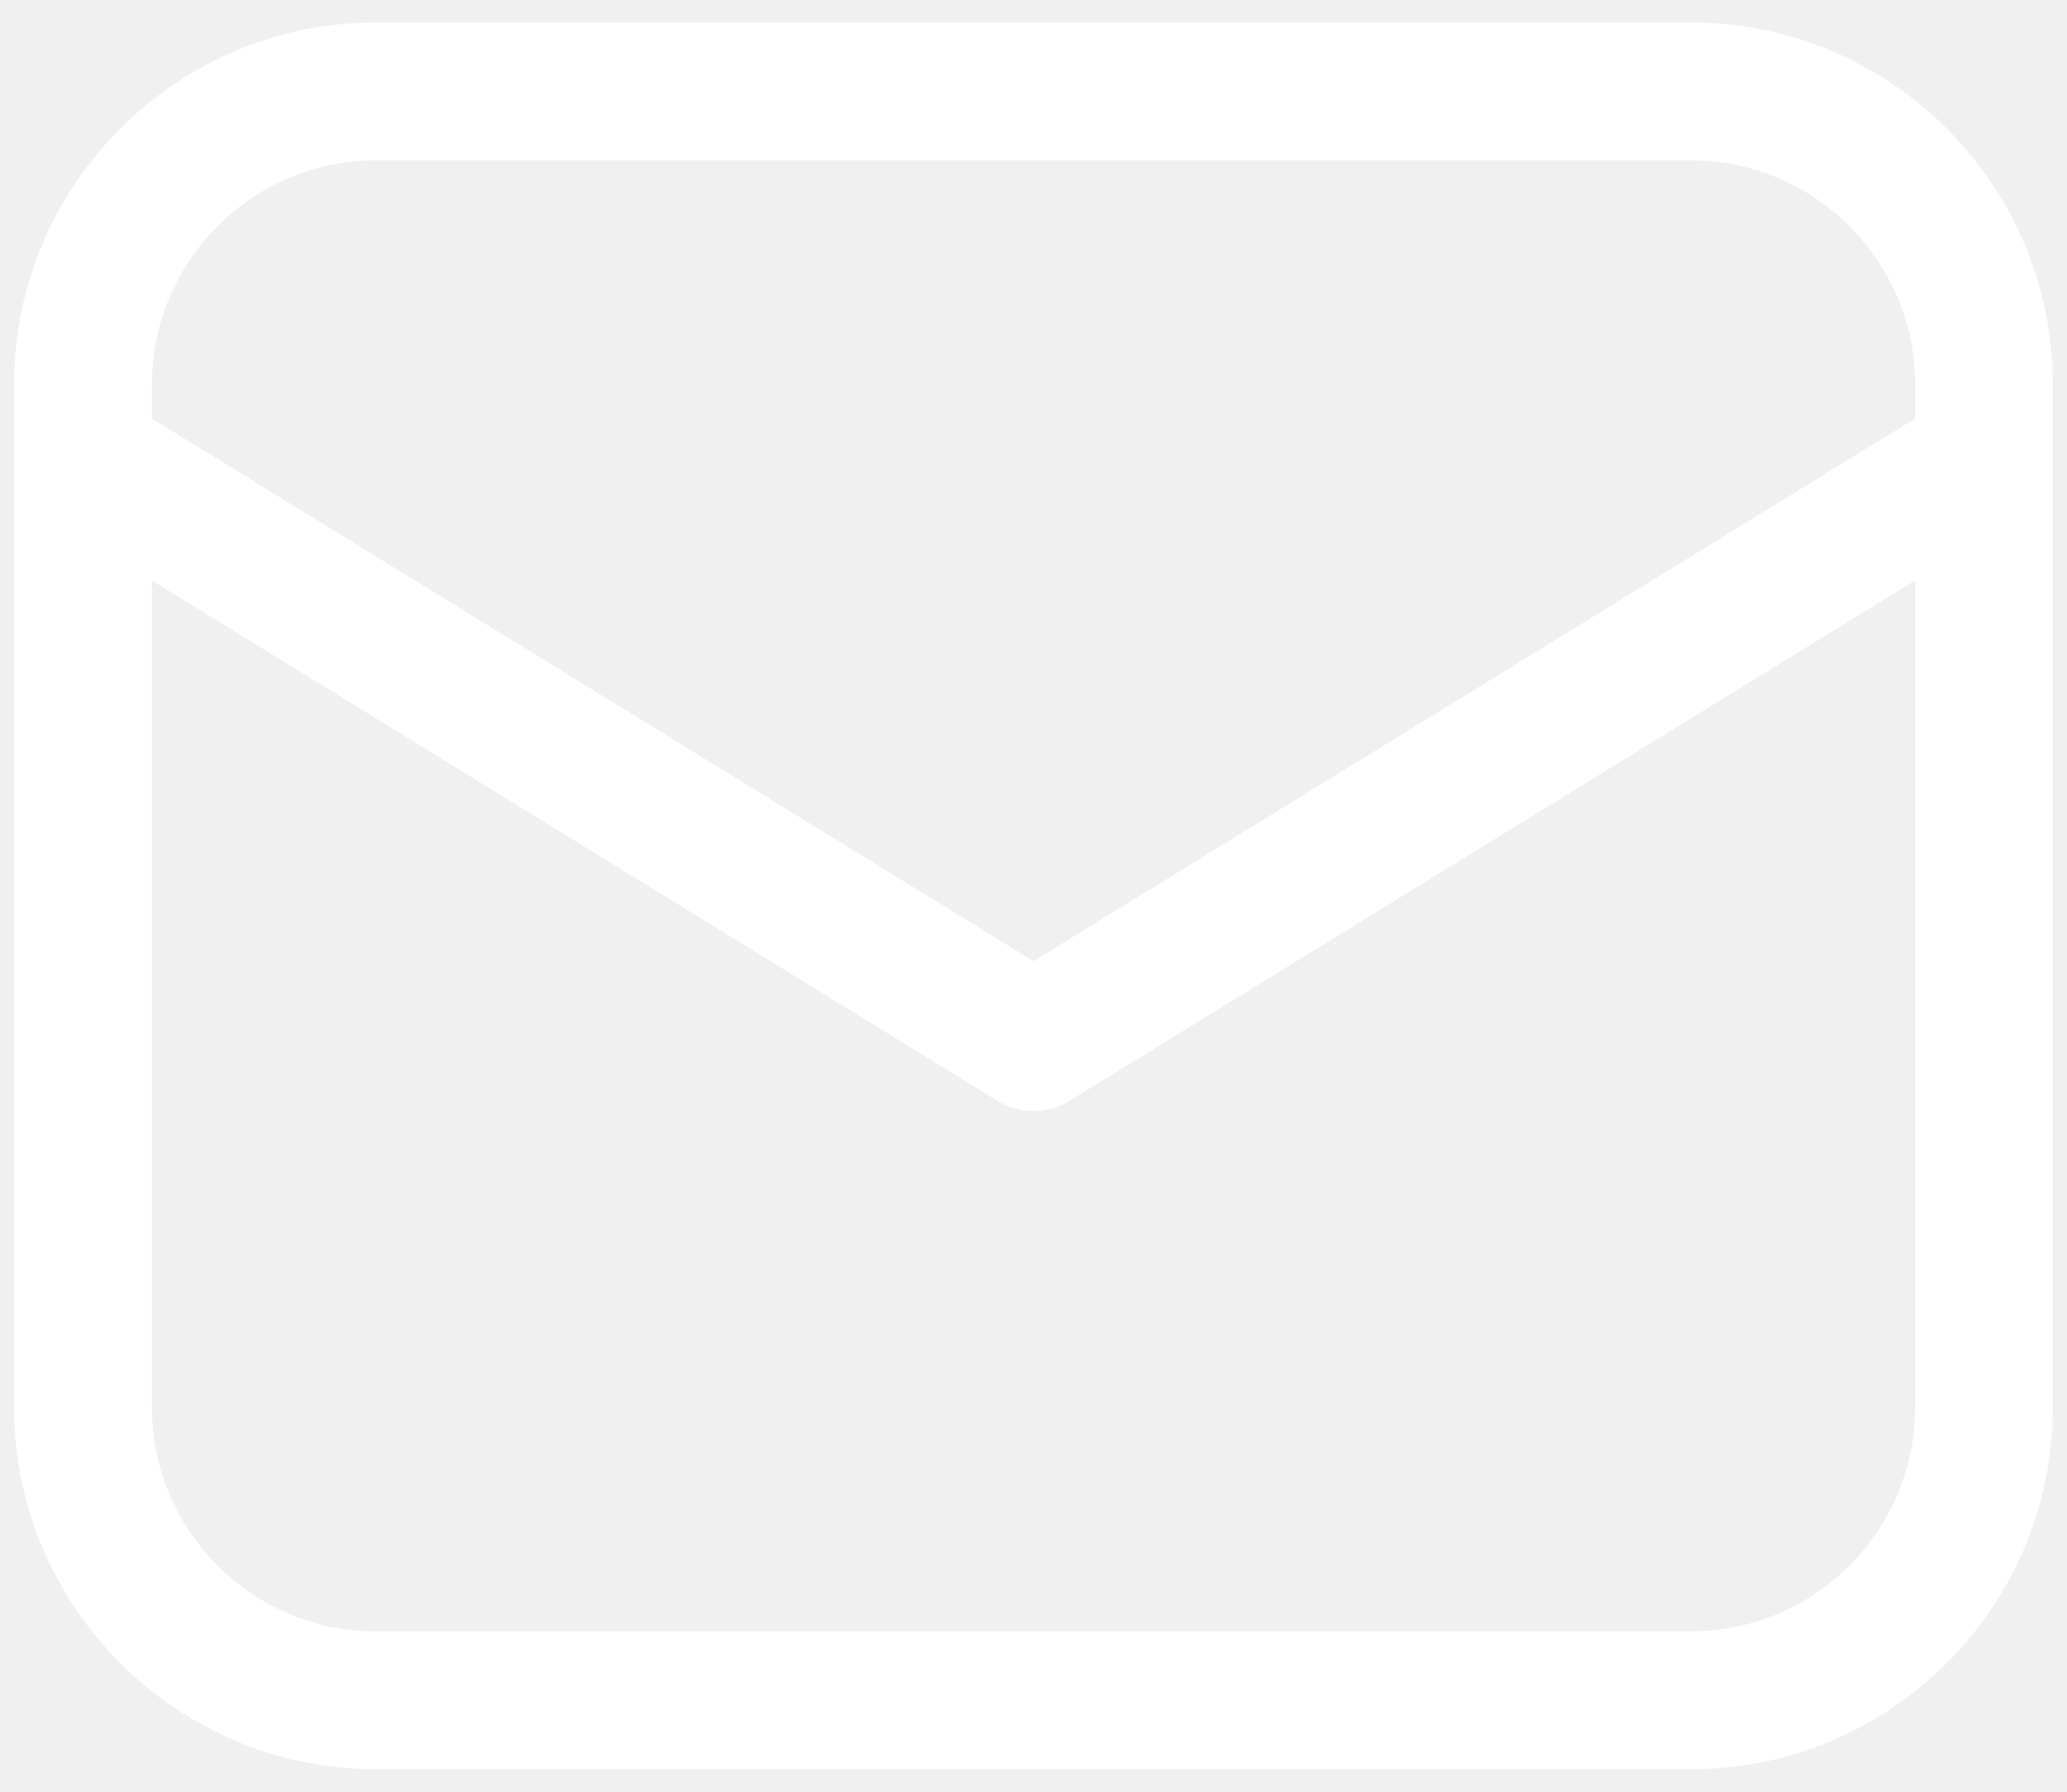
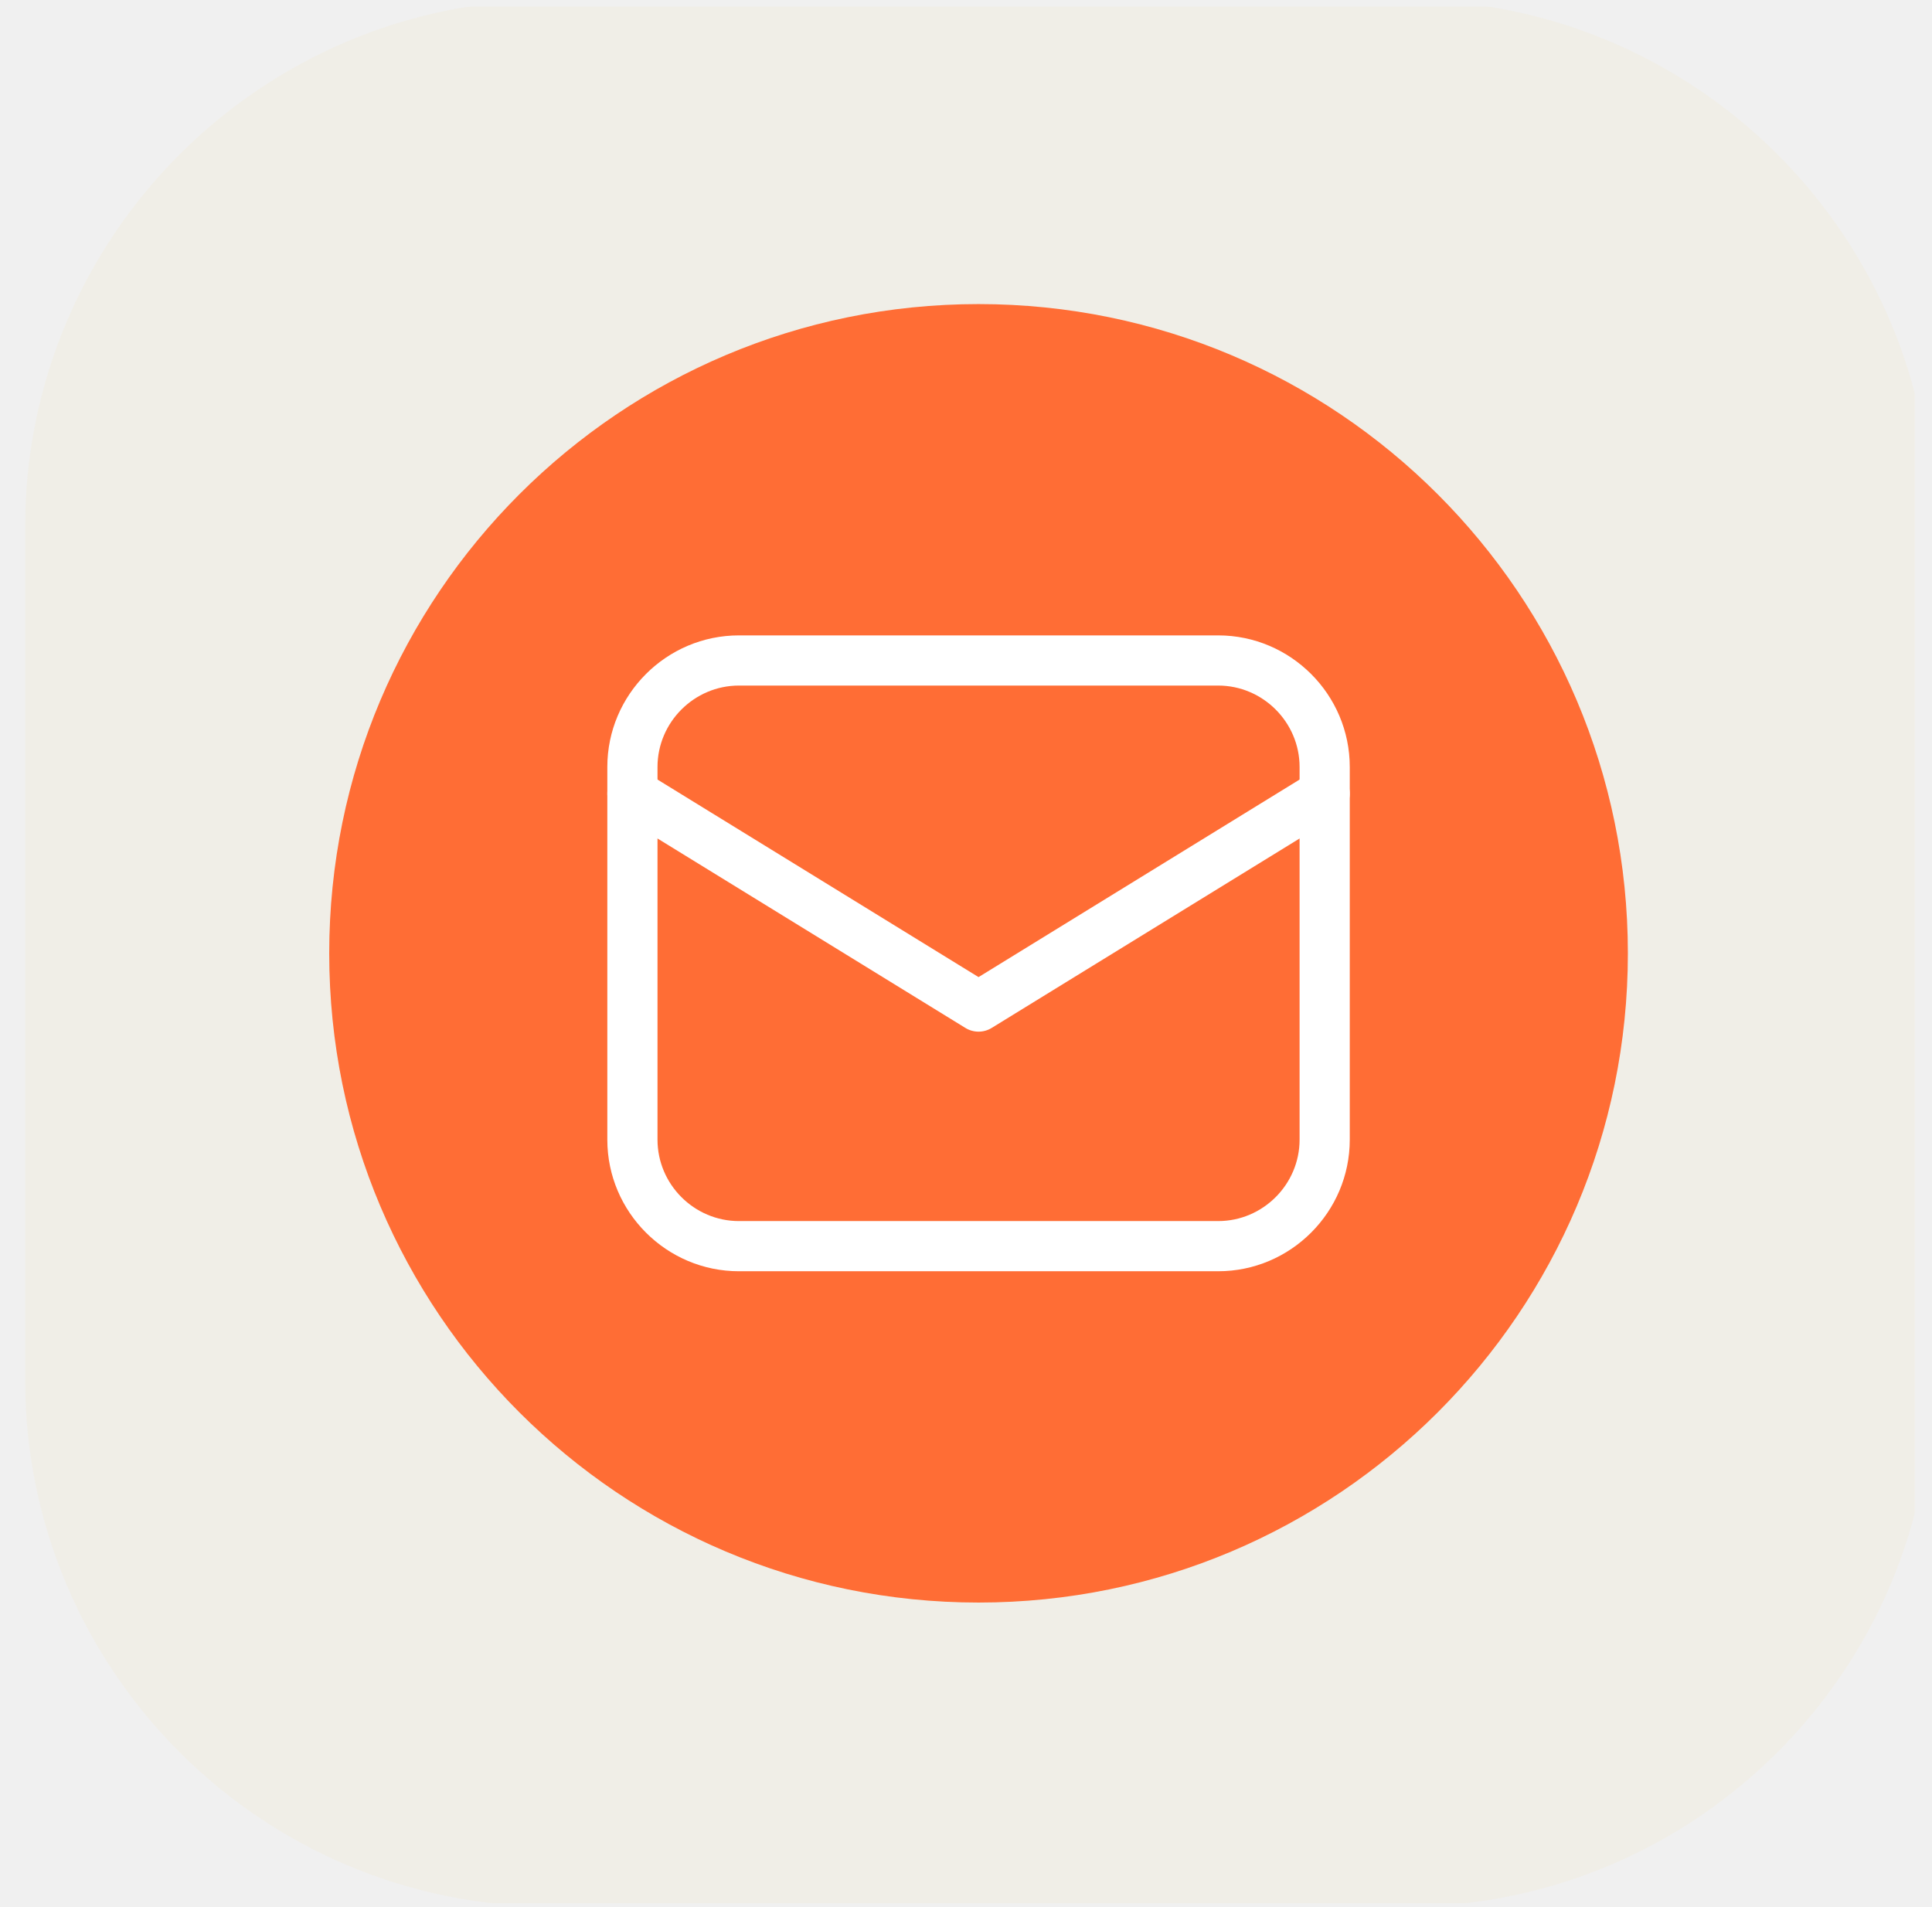
- <svg xmlns="http://www.w3.org/2000/svg" width="30" height="26" viewBox="0 0 30 26" fill="none">
-   <path fill-rule="evenodd" clip-rule="evenodd" d="M5.449 2.327C3.667 2.327 2.205 3.79 2.205 5.572V20.428C2.205 22.21 3.667 23.673 5.449 23.673H24.55C26.333 23.673 27.795 22.21 27.795 20.428V5.572C27.795 3.79 26.333 2.327 24.55 2.327H5.449ZM0.205 5.572C0.205 2.685 2.563 0.327 5.449 0.327H24.55C27.437 0.327 29.795 2.685 29.795 5.572V20.428C29.795 23.315 27.437 25.673 24.55 25.673H5.449C2.563 25.673 0.205 23.315 0.205 20.428V5.572Z" fill="white" />
-   <path fill-rule="evenodd" clip-rule="evenodd" d="M0.353 6.109C0.643 5.638 1.259 5.492 1.729 5.781L15 13.948L28.271 5.781C28.741 5.492 29.357 5.638 29.647 6.109C29.936 6.579 29.79 7.195 29.319 7.485L15.524 15.974C15.203 16.172 14.797 16.172 14.476 15.974L0.681 7.485C0.21 7.195 0.064 6.579 0.353 6.109Z" fill="white" />
+ <svg xmlns="http://www.w3.org/2000/svg" width="77" height="76" viewBox="0 0 77 76" fill="none">
+   <g clip-path="url(#clip0_5_3)">
+     <g clip-path="url(#clip1_5_3)">
+       <path opacity="0.06" d="M55.979 0H22.021C10.412 0 1 9.412 1 21.021V54.979C1 66.588 10.412 76 22.021 76H55.979C67.588 76 77 66.588 77 54.979V21.021C77 9.412 67.588 0 55.979 0Z" fill="#F6CA4F" />
+       <path d="M39 63.879C53.292 63.879 64.879 52.292 64.879 38C64.879 23.708 53.292 12.121 39 12.121C24.708 12.121 13.121 23.708 13.121 38C13.121 52.292 24.708 63.879 39 63.879Z" fill="#FF6D35" />
+       <path fill-rule="evenodd" clip-rule="evenodd" d="M29.45 27.327C27.667 27.327 26.205 28.79 26.205 30.572V45.428C26.205 47.211 27.667 48.673 29.45 48.673H48.55C50.333 48.673 51.795 47.211 51.795 45.428V30.572C51.795 28.79 50.333 27.327 48.55 27.327H29.45ZM24.205 30.572C24.205 27.685 26.563 25.327 29.45 25.327H48.55C51.437 25.327 53.795 27.685 53.795 30.572V45.428C53.795 48.315 51.437 50.673 48.55 50.673H29.45C26.563 50.673 24.205 48.315 24.205 45.428V30.572Z" fill="white" />
+       <path fill-rule="evenodd" clip-rule="evenodd" d="M24.353 31.109C24.643 30.639 25.259 30.492 25.729 30.781L39 38.948L52.271 30.781C52.742 30.492 53.357 30.639 53.647 31.109C53.936 31.579 53.79 32.195 53.319 32.485L39.524 40.974C39.203 41.172 38.797 41.172 38.476 40.974L24.681 32.485C24.21 32.195 24.064 31.579 24.353 31.109Z" fill="white" />
+     </g>
+   </g>
+   <defs>
+     <clipPath id="clip0_5_3">
+       <rect width="75.594" height="75.594" fill="white" transform="translate(0.71875 0.265625)" />
+     </clipPath>
+     <clipPath id="clip1_5_3">
+       <rect width="76" height="76" fill="white" transform="translate(1)" />
+     </clipPath>
+   </defs>
</svg>
